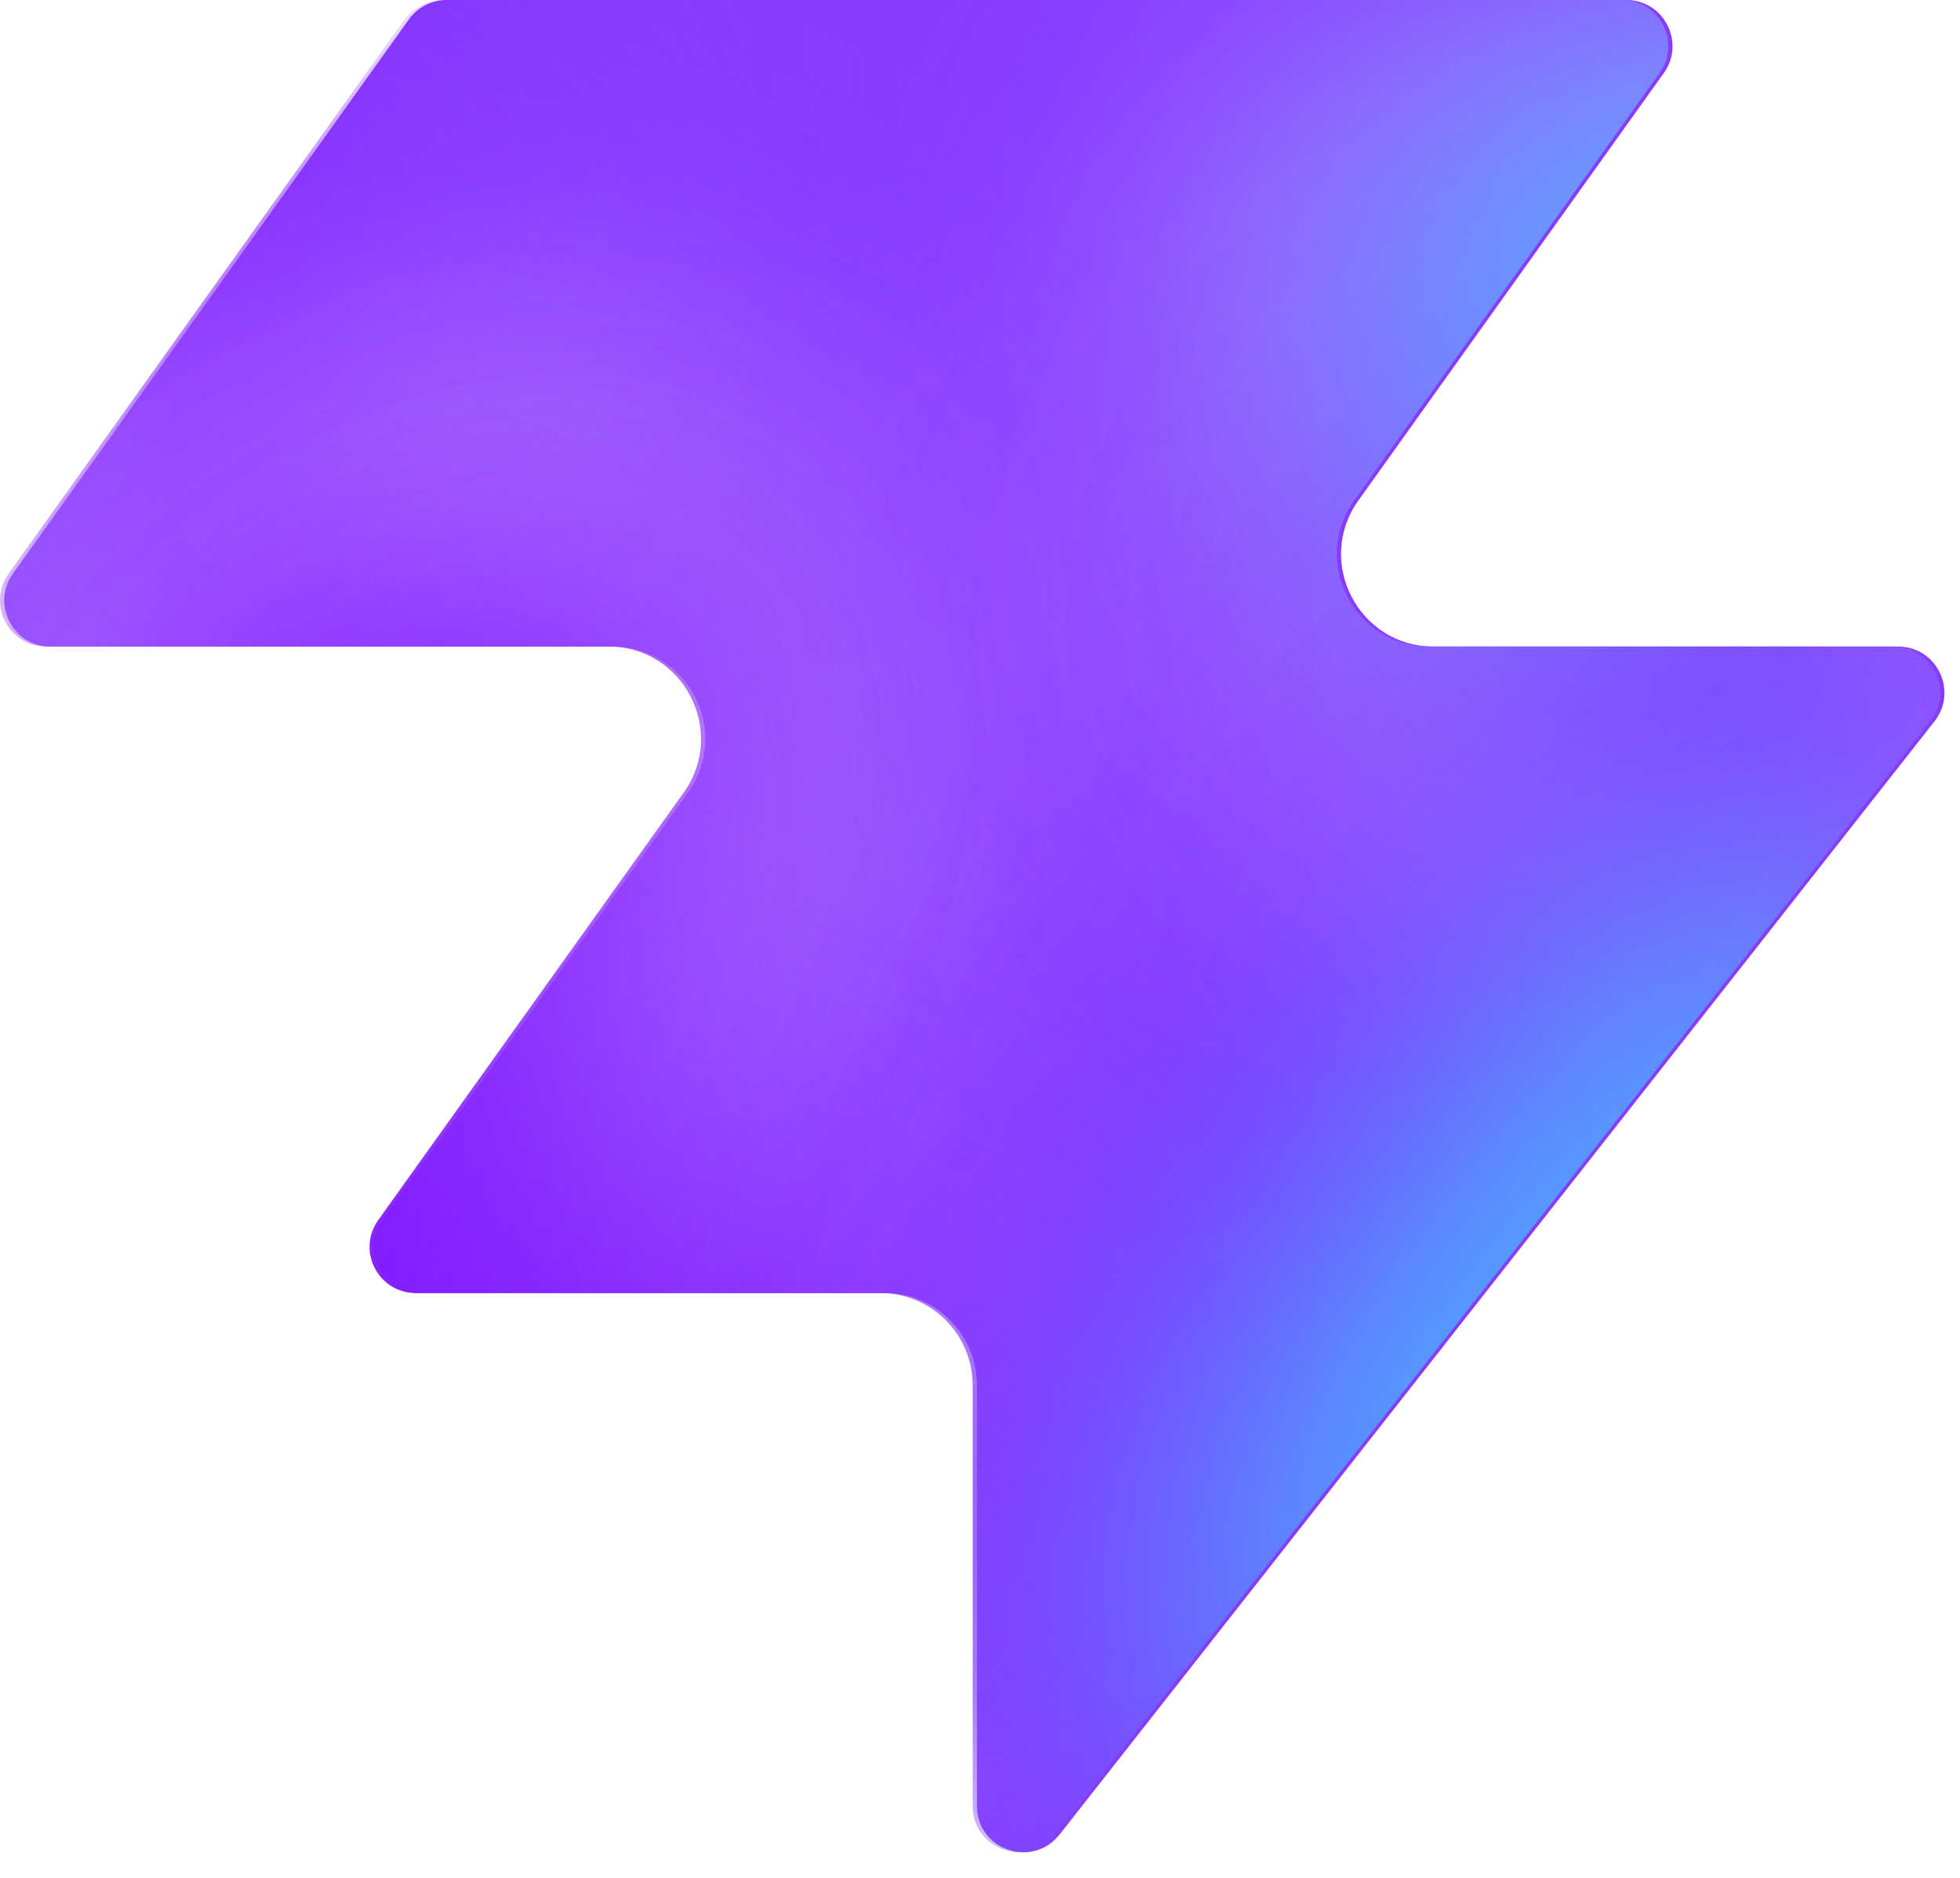
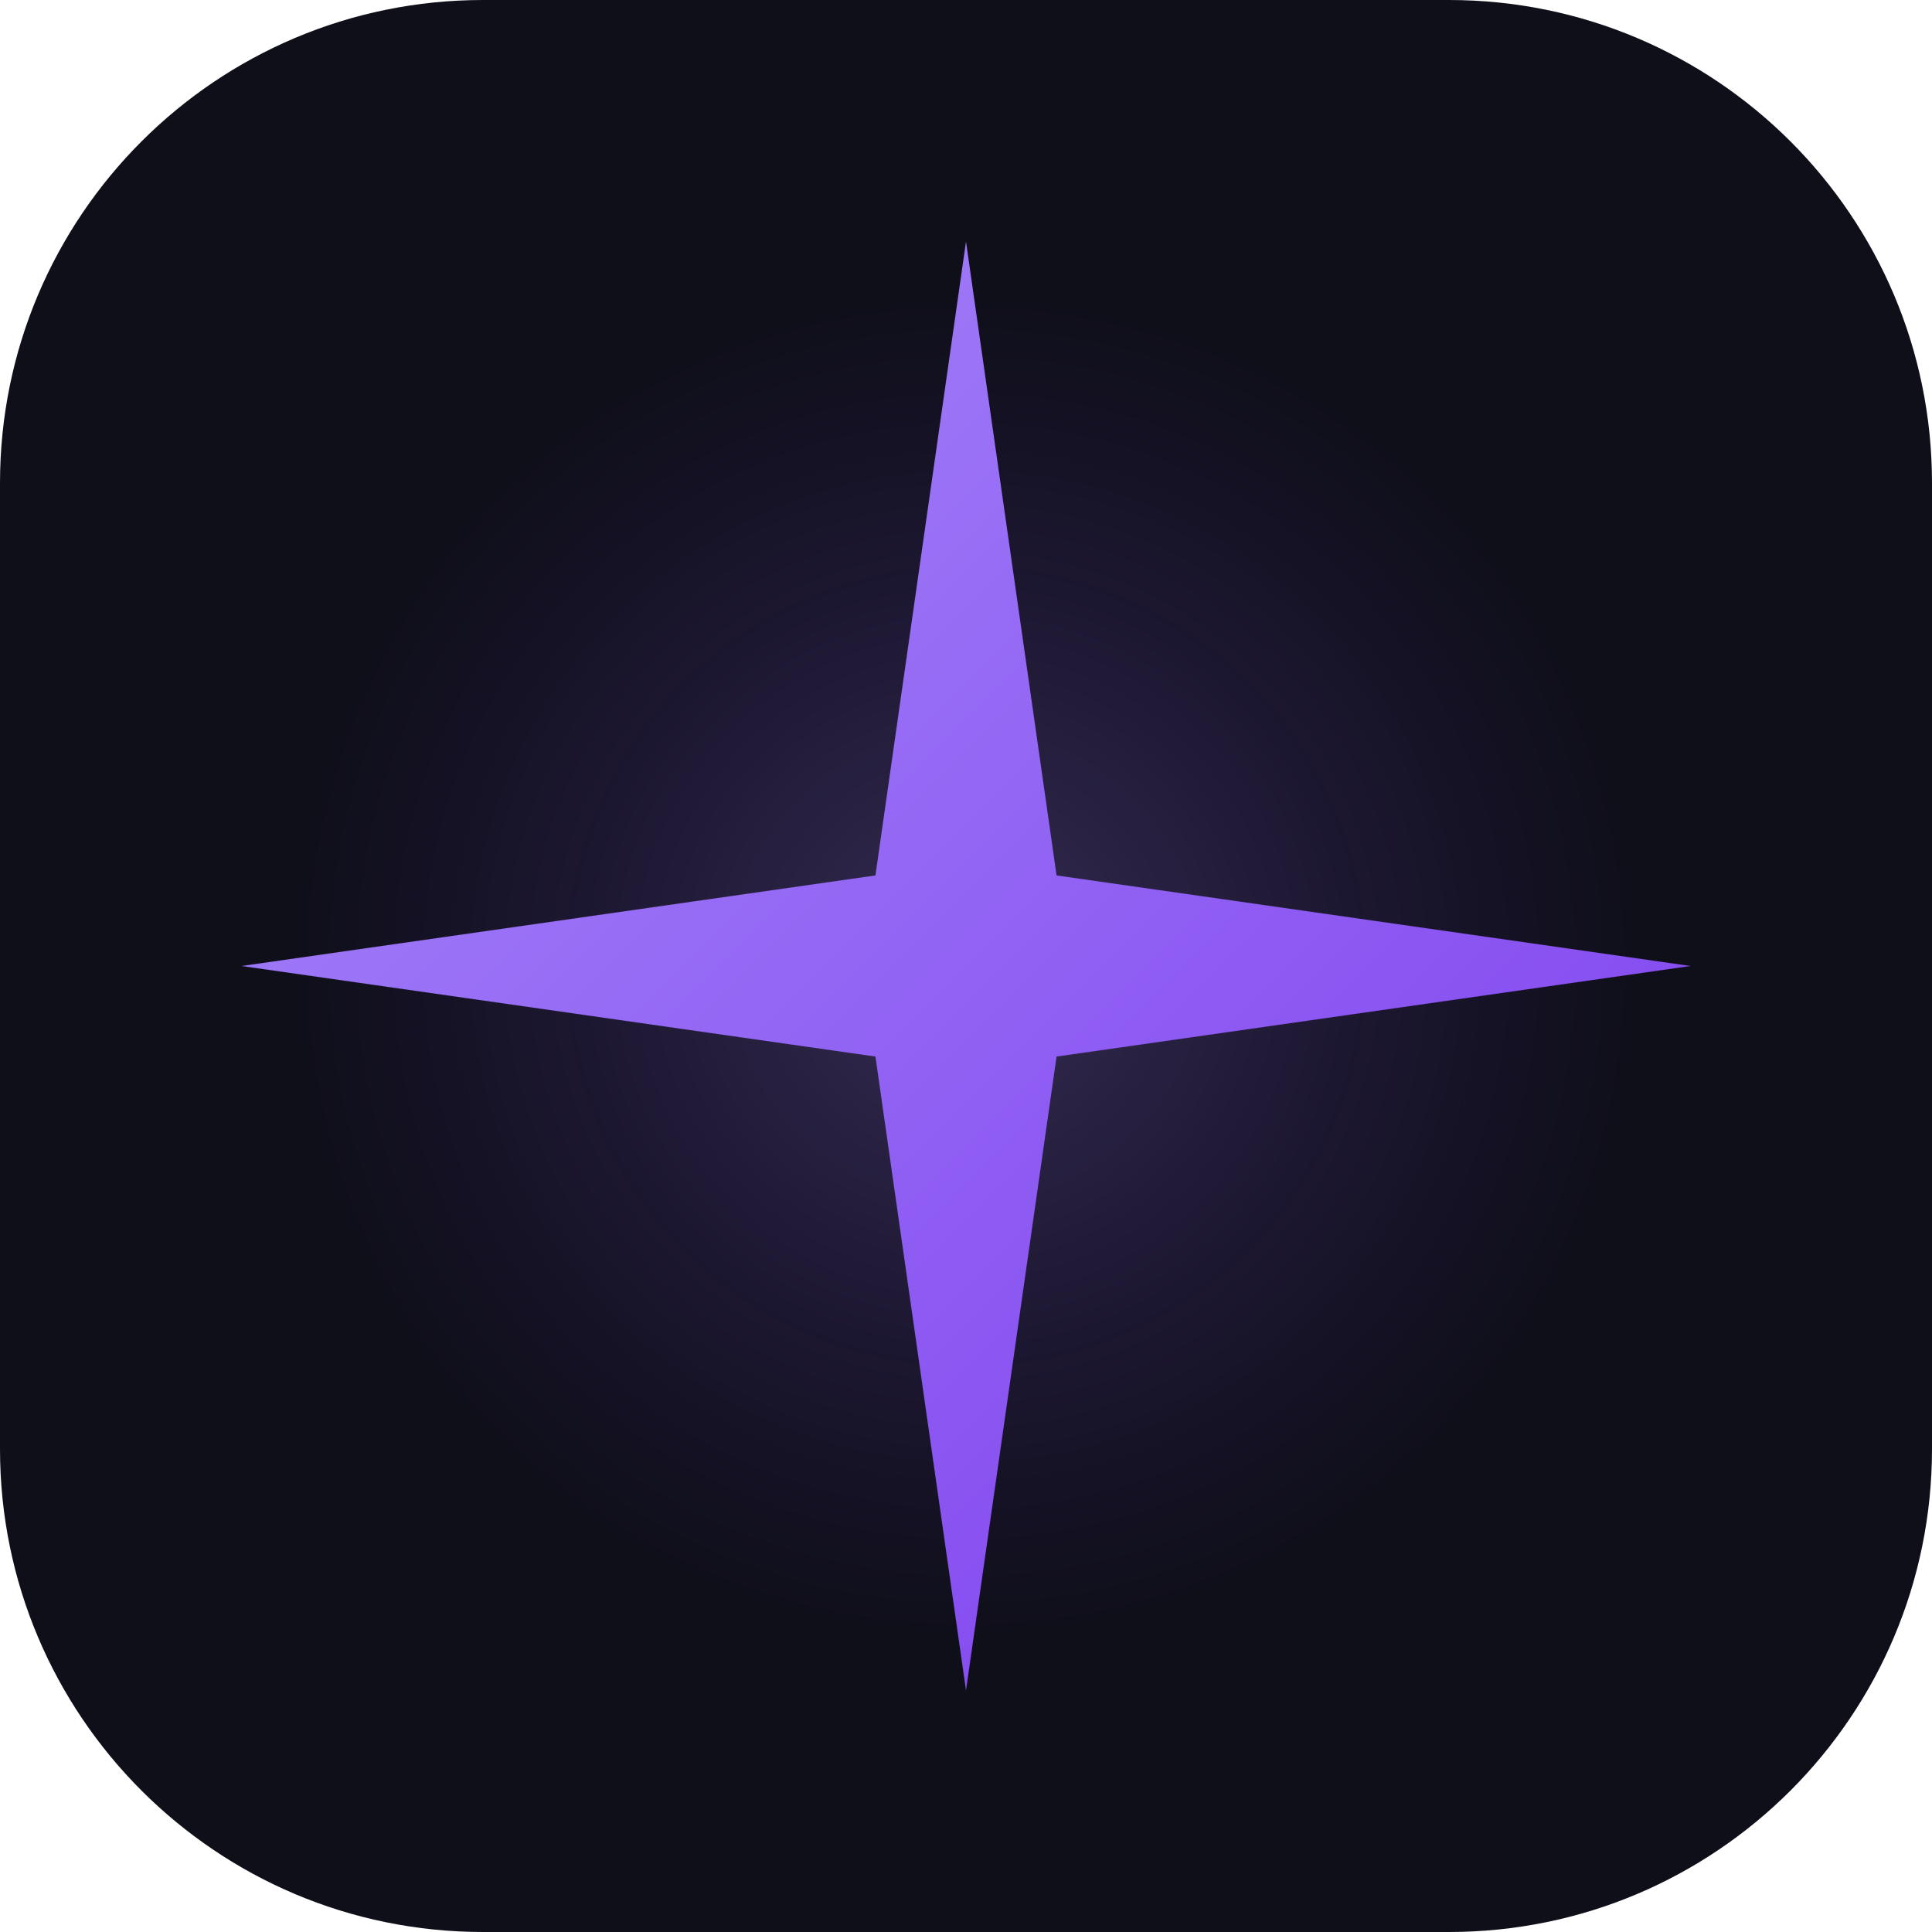
- <svg xmlns="http://www.w3.org/2000/svg" width="48" height="46" fill="none" viewBox="0 0 48 46">
-   <path fill="#863bff" d="M25.946 44.938c-.664.845-2.021.375-2.021-.698V33.937a2.26 2.26 0 0 0-2.262-2.262H10.287c-.92 0-1.456-1.04-.92-1.788l7.48-10.471c1.07-1.497 0-3.578-1.842-3.578H1.237c-.92 0-1.456-1.04-.92-1.788L10.013.474c.214-.297.556-.474.92-.474h28.894c.92 0 1.456 1.04.92 1.788l-7.48 10.471c-1.07 1.498 0 3.579 1.842 3.579h11.377c.943 0 1.473 1.088.89 1.83L25.947 44.94z" style="fill:#863bff;fill:color(display-p3 .525 .23 1);fill-opacity:1" />
-   <mask id="a" width="48" height="46" x="0" y="0" maskUnits="userSpaceOnUse" style="mask-type:alpha">
-     <path fill="#000" d="M25.842 44.938c-.664.844-2.021.375-2.021-.698V33.937a2.26 2.26 0 0 0-2.262-2.262H10.183c-.92 0-1.456-1.04-.92-1.788l7.48-10.471c1.07-1.498 0-3.579-1.842-3.579H1.133c-.92 0-1.456-1.04-.92-1.787L9.91.473c.214-.297.556-.474.92-.474h28.894c.92 0 1.456 1.04.92 1.788l-7.48 10.471c-1.07 1.498 0 3.578 1.842 3.578h11.377c.943 0 1.473 1.088.89 1.832L25.843 44.94z" style="fill:#000;fill-opacity:1" />
-   </mask>
-   <g mask="url(#a)">
-     <g filter="url(#b)">
-       <ellipse cx="5.508" cy="14.704" fill="#ede6ff" rx="5.508" ry="14.704" style="fill:#ede6ff;fill:color(display-p3 .927 .903 1);fill-opacity:1" transform="matrix(.00324 1 1 -.00324 -4.47 31.516)" />
-     </g>
-     <g filter="url(#c)">
-       <ellipse cx="10.399" cy="29.851" fill="#ede6ff" rx="10.399" ry="29.851" style="fill:#ede6ff;fill:color(display-p3 .927 .903 1);fill-opacity:1" transform="matrix(.00324 1 1 -.00324 -39.328 7.883)" />
-     </g>
-     <g filter="url(#d)">
-       <ellipse cx="5.508" cy="30.487" fill="#7e14ff" rx="5.508" ry="30.487" style="fill:#7e14ff;fill:color(display-p3 .492 .077 1);fill-opacity:1" transform="rotate(89.814 -25.913 -14.639)scale(1 -1)" />
-     </g>
-     <g filter="url(#e)">
-       <ellipse cx="5.508" cy="30.599" fill="#7e14ff" rx="5.508" ry="30.599" style="fill:#7e14ff;fill:color(display-p3 .492 .077 1);fill-opacity:1" transform="rotate(89.814 -32.644 -3.334)scale(1 -1)" />
-     </g>
-     <g filter="url(#f)">
-       <ellipse cx="5.508" cy="30.599" fill="#7e14ff" rx="5.508" ry="30.599" style="fill:#7e14ff;fill:color(display-p3 .492 .077 1);fill-opacity:1" transform="matrix(.00324 1 1 -.00324 -34.34 30.47)" />
-     </g>
-     <g filter="url(#g)">
-       <ellipse cx="14.072" cy="22.078" fill="#ede6ff" rx="14.072" ry="22.078" style="fill:#ede6ff;fill:color(display-p3 .927 .903 1);fill-opacity:1" transform="rotate(93.35 24.506 48.493)scale(-1 1)" />
-     </g>
-     <g filter="url(#h)">
-       <ellipse cx="3.47" cy="21.501" fill="#7e14ff" rx="3.47" ry="21.501" style="fill:#7e14ff;fill:color(display-p3 .492 .077 1);fill-opacity:1" transform="rotate(89.009 28.708 47.59)scale(-1 1)" />
-     </g>
-     <g filter="url(#i)">
-       <ellipse cx="3.47" cy="21.501" fill="#7e14ff" rx="3.47" ry="21.501" style="fill:#7e14ff;fill:color(display-p3 .492 .077 1);fill-opacity:1" transform="rotate(89.009 28.708 47.59)scale(-1 1)" />
-     </g>
-     <g filter="url(#j)">
-       <ellipse cx=".387" cy="8.972" fill="#7e14ff" rx="4.407" ry="29.108" style="fill:#7e14ff;fill:color(display-p3 .492 .077 1);fill-opacity:1" transform="rotate(39.51 .387 8.972)" />
-     </g>
-     <g filter="url(#k)">
-       <ellipse cx="47.523" cy="-6.092" fill="#7e14ff" rx="4.407" ry="29.108" style="fill:#7e14ff;fill:color(display-p3 .492 .077 1);fill-opacity:1" transform="rotate(37.892 47.523 -6.092)" />
-     </g>
-     <g filter="url(#l)">
-       <ellipse cx="41.412" cy="6.333" fill="#47bfff" rx="5.971" ry="9.665" style="fill:#47bfff;fill:color(display-p3 .28 .748 1);fill-opacity:1" transform="rotate(37.892 41.412 6.333)" />
-     </g>
-     <g filter="url(#m)">
-       <ellipse cx="-1.879" cy="38.332" fill="#7e14ff" rx="4.407" ry="29.108" style="fill:#7e14ff;fill:color(display-p3 .492 .077 1);fill-opacity:1" transform="rotate(37.892 -1.88 38.332)" />
-     </g>
-     <g filter="url(#n)">
-       <ellipse cx="-1.879" cy="38.332" fill="#7e14ff" rx="4.407" ry="29.108" style="fill:#7e14ff;fill:color(display-p3 .492 .077 1);fill-opacity:1" transform="rotate(37.892 -1.88 38.332)" />
-     </g>
-     <g filter="url(#o)">
-       <ellipse cx="35.651" cy="29.907" fill="#7e14ff" rx="4.407" ry="29.108" style="fill:#7e14ff;fill:color(display-p3 .492 .077 1);fill-opacity:1" transform="rotate(37.892 35.651 29.907)" />
-     </g>
-     <g filter="url(#p)">
-       <ellipse cx="38.418" cy="32.4" fill="#47bfff" rx="5.971" ry="15.297" style="fill:#47bfff;fill:color(display-p3 .28 .748 1);fill-opacity:1" transform="rotate(37.892 38.418 32.4)" />
-     </g>
-   </g>
+ <svg xmlns="http://www.w3.org/2000/svg" viewBox="0 0 32 32" fill="none">
+   <rect width="32" height="32" rx="8" fill="#0f0f1a" />
+   <circle cx="16" cy="16" r="11" fill="url(#glow)" opacity="0.25" />
+   <path d="M16 4 L17.5 14.5 L28 16 L17.5 17.5 L16 28 L14.5 17.5 L4 16 L14.5 14.5 Z" fill="url(#star)" />
  <defs>
-     <filter id="b" width="60.045" height="41.654" x="-19.77" y="16.149" color-interpolation-filters="sRGB" filterUnits="userSpaceOnUse">
-       <feFlood flood-opacity="0" result="BackgroundImageFix" />
-       <feBlend in="SourceGraphic" in2="BackgroundImageFix" result="shape" />
-       <feGaussianBlur result="effect1_foregroundBlur_2002_17158" stdDeviation="7.659" />
-     </filter>
-     <filter id="c" width="90.34" height="51.437" x="-54.613" y="-7.533" color-interpolation-filters="sRGB" filterUnits="userSpaceOnUse">
-       <feFlood flood-opacity="0" result="BackgroundImageFix" />
-       <feBlend in="SourceGraphic" in2="BackgroundImageFix" result="shape" />
-       <feGaussianBlur result="effect1_foregroundBlur_2002_17158" stdDeviation="7.659" />
-     </filter>
-     <filter id="d" width="79.355" height="29.4" x="-49.64" y="2.03" color-interpolation-filters="sRGB" filterUnits="userSpaceOnUse">
-       <feFlood flood-opacity="0" result="BackgroundImageFix" />
-       <feBlend in="SourceGraphic" in2="BackgroundImageFix" result="shape" />
-       <feGaussianBlur result="effect1_foregroundBlur_2002_17158" stdDeviation="4.596" />
-     </filter>
-     <filter id="e" width="79.579" height="29.4" x="-45.045" y="20.029" color-interpolation-filters="sRGB" filterUnits="userSpaceOnUse">
-       <feFlood flood-opacity="0" result="BackgroundImageFix" />
-       <feBlend in="SourceGraphic" in2="BackgroundImageFix" result="shape" />
-       <feGaussianBlur result="effect1_foregroundBlur_2002_17158" stdDeviation="4.596" />
-     </filter>
-     <filter id="f" width="79.579" height="29.4" x="-43.513" y="21.178" color-interpolation-filters="sRGB" filterUnits="userSpaceOnUse">
-       <feFlood flood-opacity="0" result="BackgroundImageFix" />
-       <feBlend in="SourceGraphic" in2="BackgroundImageFix" result="shape" />
-       <feGaussianBlur result="effect1_foregroundBlur_2002_17158" stdDeviation="4.596" />
-     </filter>
-     <filter id="g" width="74.749" height="58.852" x="15.756" y="-17.901" color-interpolation-filters="sRGB" filterUnits="userSpaceOnUse">
-       <feFlood flood-opacity="0" result="BackgroundImageFix" />
-       <feBlend in="SourceGraphic" in2="BackgroundImageFix" result="shape" />
-       <feGaussianBlur result="effect1_foregroundBlur_2002_17158" stdDeviation="7.659" />
-     </filter>
-     <filter id="h" width="61.377" height="25.362" x="23.548" y="2.284" color-interpolation-filters="sRGB" filterUnits="userSpaceOnUse">
-       <feFlood flood-opacity="0" result="BackgroundImageFix" />
-       <feBlend in="SourceGraphic" in2="BackgroundImageFix" result="shape" />
-       <feGaussianBlur result="effect1_foregroundBlur_2002_17158" stdDeviation="4.596" />
-     </filter>
-     <filter id="i" width="61.377" height="25.362" x="23.548" y="2.284" color-interpolation-filters="sRGB" filterUnits="userSpaceOnUse">
-       <feFlood flood-opacity="0" result="BackgroundImageFix" />
-       <feBlend in="SourceGraphic" in2="BackgroundImageFix" result="shape" />
-       <feGaussianBlur result="effect1_foregroundBlur_2002_17158" stdDeviation="4.596" />
-     </filter>
-     <filter id="j" width="56.045" height="63.649" x="-27.636" y="-22.853" color-interpolation-filters="sRGB" filterUnits="userSpaceOnUse">
-       <feFlood flood-opacity="0" result="BackgroundImageFix" />
-       <feBlend in="SourceGraphic" in2="BackgroundImageFix" result="shape" />
-       <feGaussianBlur result="effect1_foregroundBlur_2002_17158" stdDeviation="4.596" />
-     </filter>
-     <filter id="k" width="54.814" height="64.646" x="20.116" y="-38.415" color-interpolation-filters="sRGB" filterUnits="userSpaceOnUse">
-       <feFlood flood-opacity="0" result="BackgroundImageFix" />
-       <feBlend in="SourceGraphic" in2="BackgroundImageFix" result="shape" />
-       <feGaussianBlur result="effect1_foregroundBlur_2002_17158" stdDeviation="4.596" />
-     </filter>
-     <filter id="l" width="33.541" height="35.313" x="24.641" y="-11.323" color-interpolation-filters="sRGB" filterUnits="userSpaceOnUse">
-       <feFlood flood-opacity="0" result="BackgroundImageFix" />
-       <feBlend in="SourceGraphic" in2="BackgroundImageFix" result="shape" />
-       <feGaussianBlur result="effect1_foregroundBlur_2002_17158" stdDeviation="4.596" />
-     </filter>
-     <filter id="m" width="54.814" height="64.646" x="-29.286" y="6.009" color-interpolation-filters="sRGB" filterUnits="userSpaceOnUse">
-       <feFlood flood-opacity="0" result="BackgroundImageFix" />
-       <feBlend in="SourceGraphic" in2="BackgroundImageFix" result="shape" />
-       <feGaussianBlur result="effect1_foregroundBlur_2002_17158" stdDeviation="4.596" />
-     </filter>
-     <filter id="n" width="54.814" height="64.646" x="-29.286" y="6.009" color-interpolation-filters="sRGB" filterUnits="userSpaceOnUse">
-       <feFlood flood-opacity="0" result="BackgroundImageFix" />
-       <feBlend in="SourceGraphic" in2="BackgroundImageFix" result="shape" />
-       <feGaussianBlur result="effect1_foregroundBlur_2002_17158" stdDeviation="4.596" />
-     </filter>
-     <filter id="o" width="54.814" height="64.646" x="8.244" y="-2.416" color-interpolation-filters="sRGB" filterUnits="userSpaceOnUse">
-       <feFlood flood-opacity="0" result="BackgroundImageFix" />
-       <feBlend in="SourceGraphic" in2="BackgroundImageFix" result="shape" />
-       <feGaussianBlur result="effect1_foregroundBlur_2002_17158" stdDeviation="4.596" />
-     </filter>
-     <filter id="p" width="39.409" height="43.623" x="18.713" y="10.588" color-interpolation-filters="sRGB" filterUnits="userSpaceOnUse">
-       <feFlood flood-opacity="0" result="BackgroundImageFix" />
-       <feBlend in="SourceGraphic" in2="BackgroundImageFix" result="shape" />
-       <feGaussianBlur result="effect1_foregroundBlur_2002_17158" stdDeviation="4.596" />
-     </filter>
+     <radialGradient id="glow" cx="50%" cy="50%" r="50%">
+       <stop offset="0%" stop-color="#a78bfa" />
+       <stop offset="100%" stop-color="#7c3aed" stop-opacity="0" />
+     </radialGradient>
+     <linearGradient id="star" x1="4" y1="4" x2="28" y2="28" gradientUnits="userSpaceOnUse">
+       <stop offset="0%" stop-color="#a78bfa" />
+       <stop offset="100%" stop-color="#7c3aed" />
+     </linearGradient>
  </defs>
</svg>
